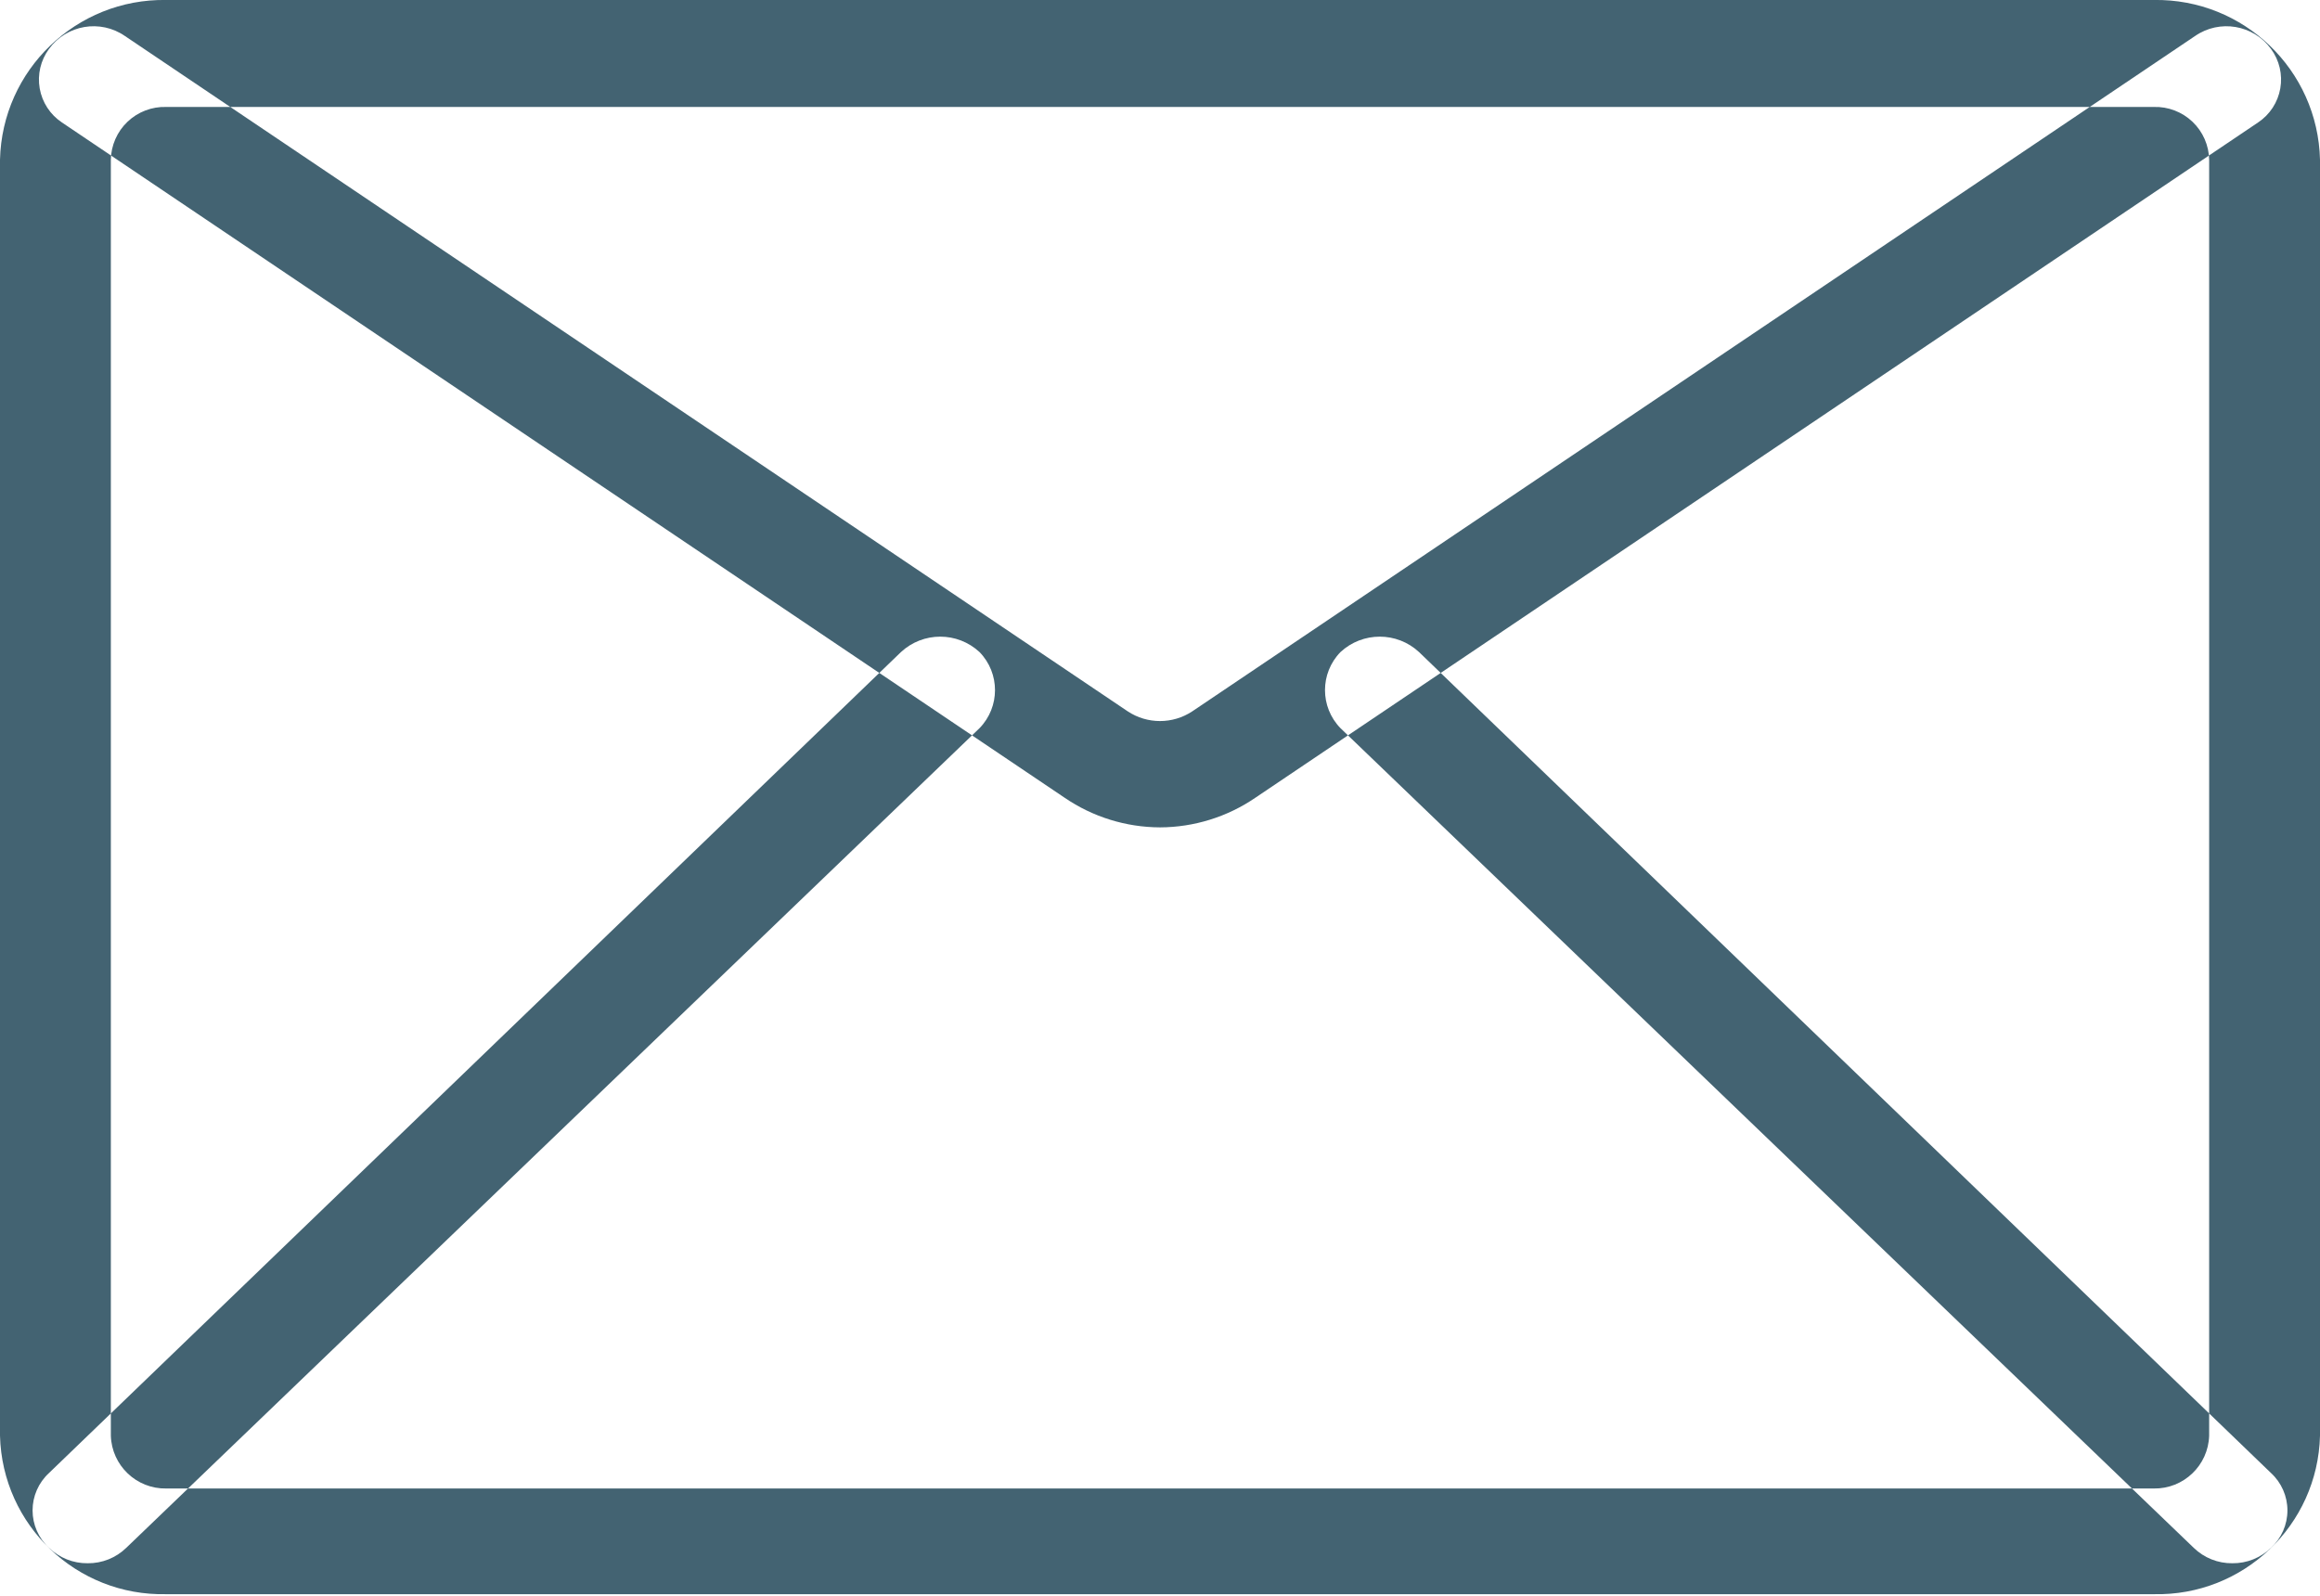
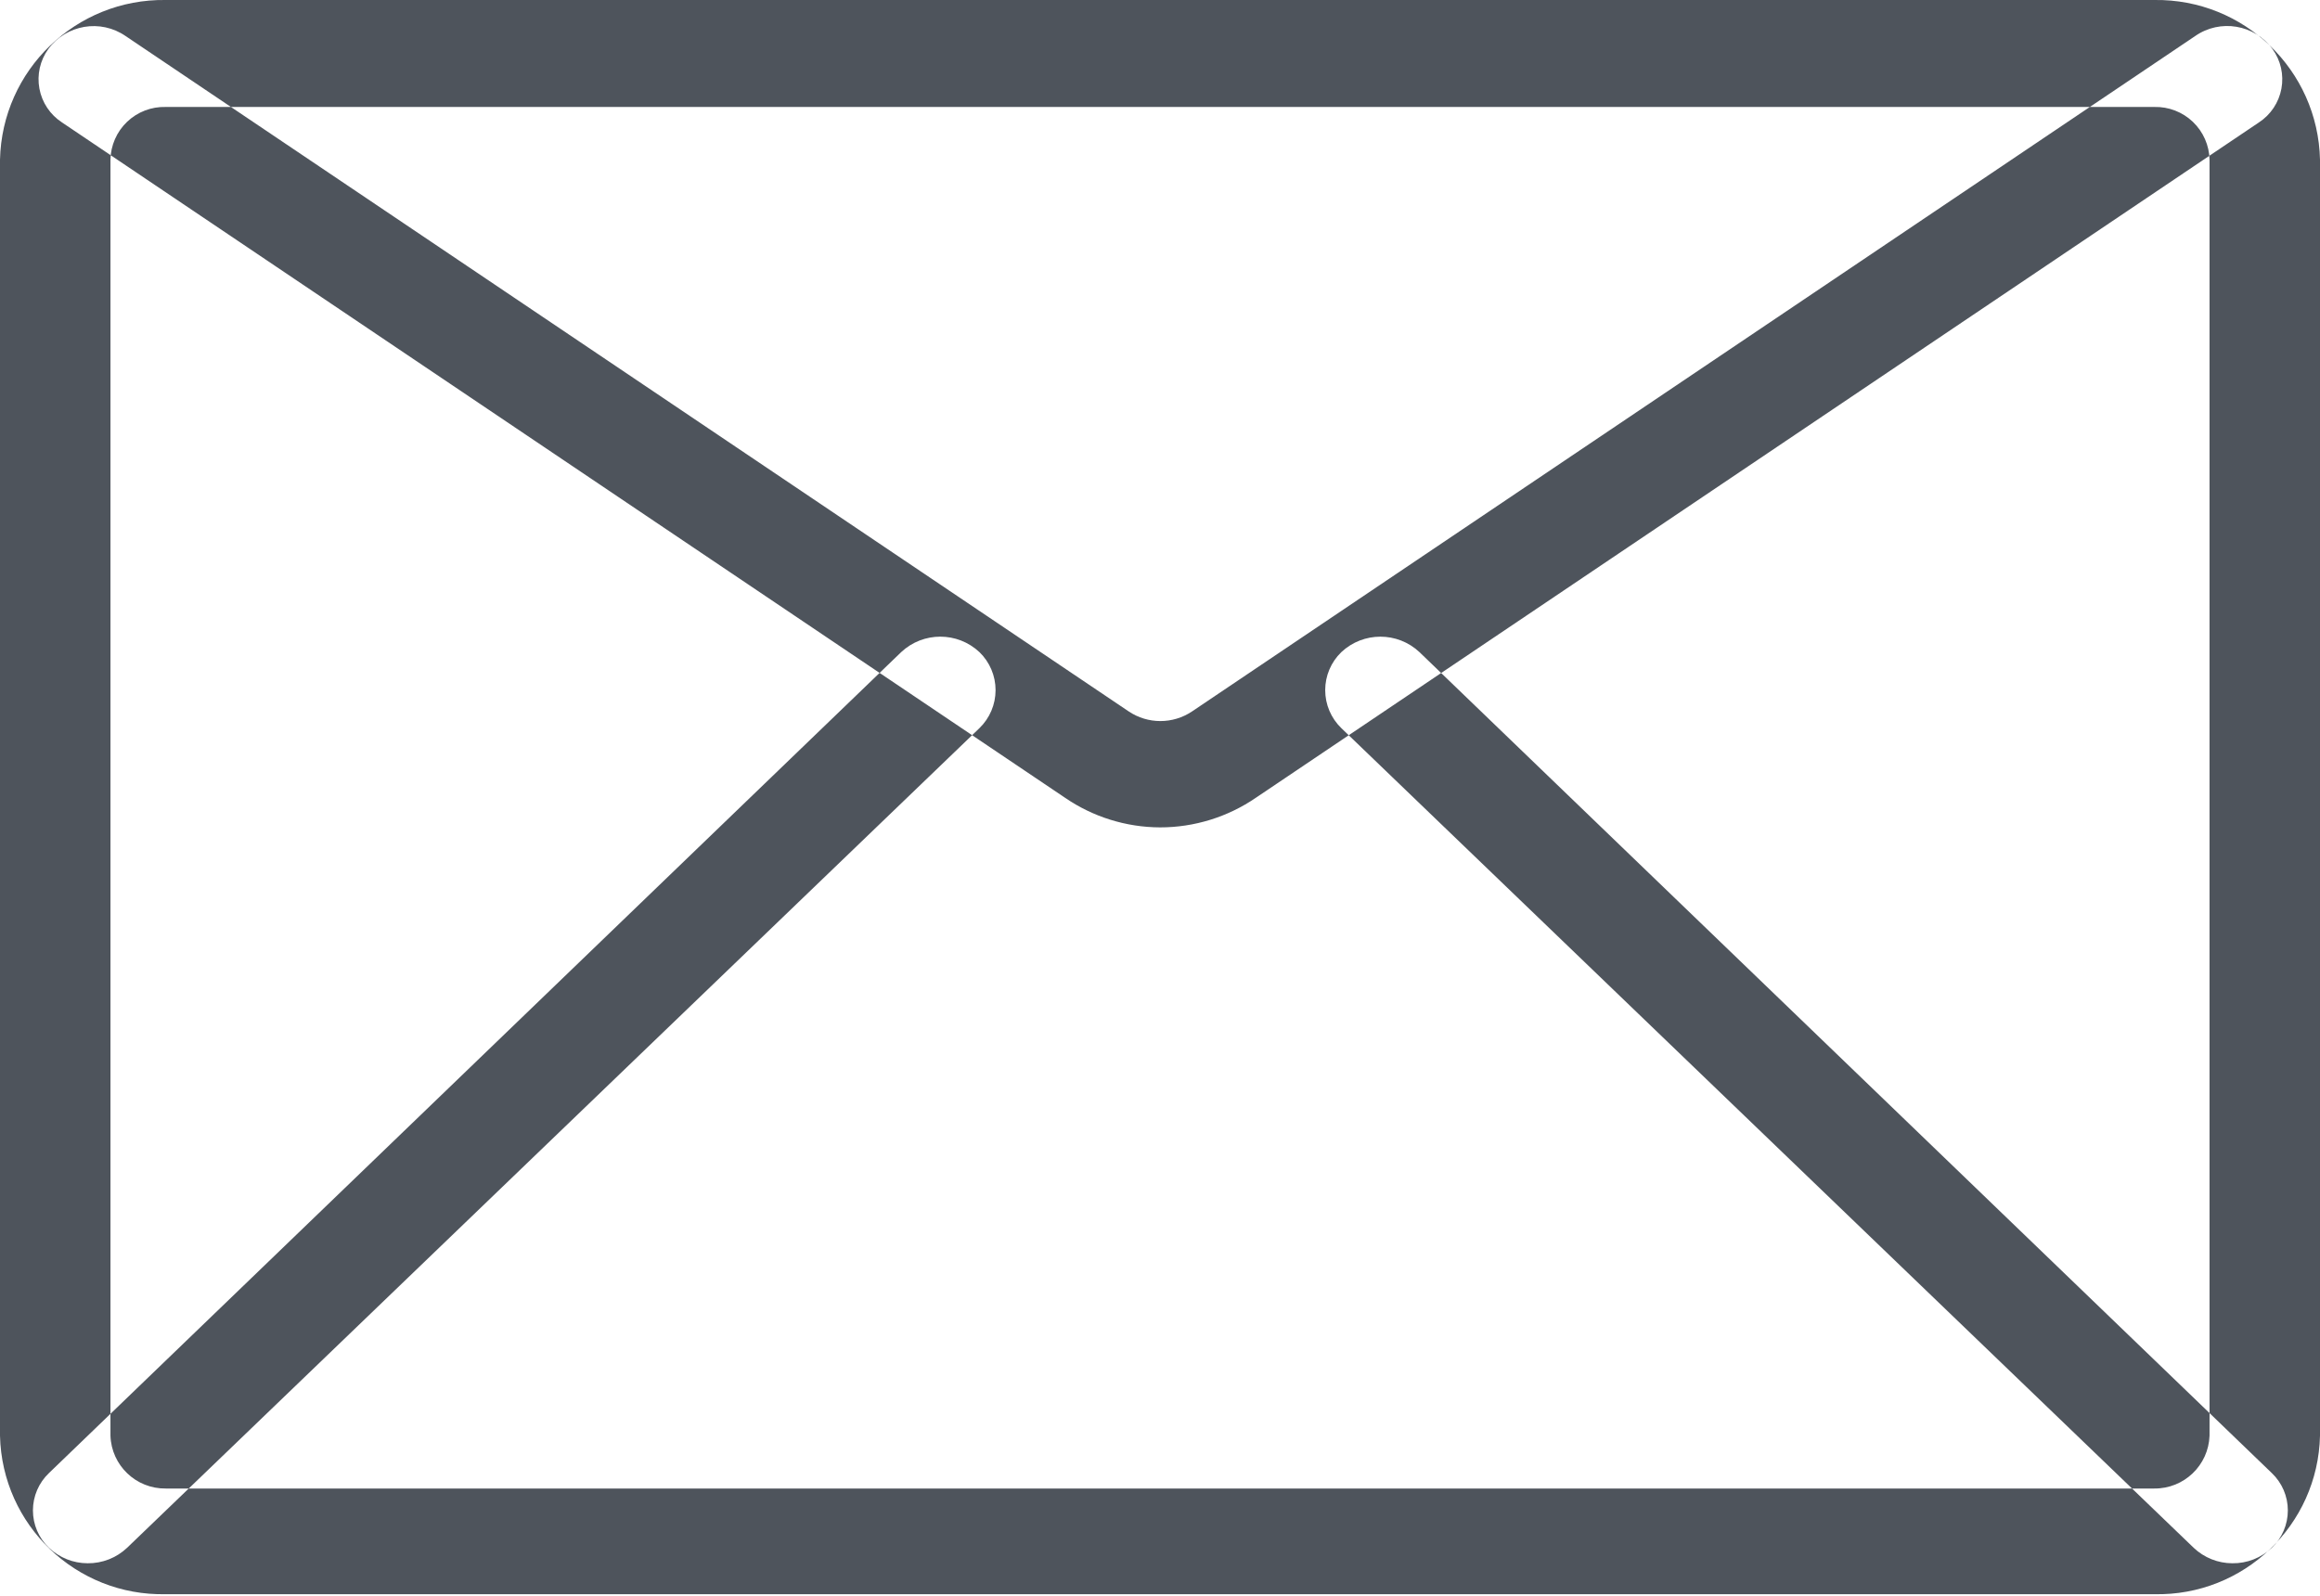
<svg xmlns="http://www.w3.org/2000/svg" width="18" height="12.38" viewBox="0 0 18 12.38">
  <defs>
    <style>
      .cls-1 {
-         fill: #436372;
+         fill: #222933;
        fill-rule: evenodd;
+         opacity: 0.8;
      }
    </style>
  </defs>
-   <path class="cls-1" d="M1182.71,2896.99h-15.42a1.262,1.262,0,0,1-1.29-1.23v-9.9a1.27,1.27,0,0,1,1.29-1.24h15.42a1.27,1.27,0,0,1,1.29,1.24v9.9A1.262,1.262,0,0,1,1182.71,2896.99Zm-15.42-11.54a0.417,0.417,0,0,0-.43.41v9.9a0.423,0.423,0,0,0,.43.41h15.42a0.423,0.423,0,0,0,.43-0.41v-9.9a0.417,0.417,0,0,0-.43-0.41h-15.42Zm7.71,5.59a1.319,1.319,0,0,1-.74-0.23l-7.78-5.24a0.4,0.4,0,0,1-.1-0.57,0.428,0.428,0,0,1,.59-0.1l7.78,5.24a0.454,0.454,0,0,0,.5,0l7.78-5.24a0.428,0.428,0,0,1,.59.1,0.4,0.4,0,0,1-.1.57l-7.78,5.24A1.319,1.319,0,0,1,1175,2891.04Zm8.32,5.71a0.423,0.423,0,0,1-.3-0.12l-6.62-6.36a0.423,0.423,0,0,1,0-.59,0.448,0.448,0,0,1,.61,0l6.61,6.37a0.394,0.394,0,0,1,0,.58A0.423,0.423,0,0,1,1183.32,2896.75Zm-16.64,0a0.423,0.423,0,0,1-.3-0.12,0.394,0.394,0,0,1,0-.58l6.61-6.37a0.448,0.448,0,0,1,.61,0,0.423,0.423,0,0,1,0,.59l-6.62,6.36A0.423,0.423,0,0,1,1166.68,2896.75Z" transform="translate(-1166 -2884.62)" />
+   <path class="cls-1" d="M964.714,1059.99H949.286a1.259,1.259,0,0,1-1.286-1.23v-9.9a1.268,1.268,0,0,1,1.286-1.24h15.428a1.268,1.268,0,0,1,1.286,1.24v9.9A1.259,1.259,0,0,1,964.714,1059.99Zm-15.428-11.54a0.417,0.417,0,0,0-.429.41v9.9a0.424,0.424,0,0,0,.429.41h15.428a0.425,0.425,0,0,0,.429-0.41v-9.9a0.418,0.418,0,0,0-.429-0.41H949.286Zm7.714,5.59a1.312,1.312,0,0,1-.737-0.23l-7.782-5.24a0.4,0.4,0,0,1-.106-0.57,0.437,0.437,0,0,1,.6-0.1l7.782,5.24a0.441,0.441,0,0,0,.492,0l7.782-5.24a0.435,0.435,0,0,1,.6.1,0.4,0.4,0,0,1-.105.57l-7.782,5.24A1.315,1.315,0,0,1,957,1054.04Zm8.32,5.71a0.437,0.437,0,0,1-.3-0.12l-6.613-6.36a0.41,0.41,0,0,1,0-.59,0.443,0.443,0,0,1,.606,0l6.613,6.37a0.4,0.4,0,0,1,0,.58A0.436,0.436,0,0,1,965.32,1059.75Zm-16.64,0a0.436,0.436,0,0,1-.3-0.12,0.4,0.4,0,0,1,0-.58l6.612-6.37a0.444,0.444,0,0,1,.607,0,0.41,0.41,0,0,1,0,.59l-6.613,6.36A0.439,0.439,0,0,1,948.68,1059.75Z" transform="translate(-948 -1047.62)" />
</svg>
